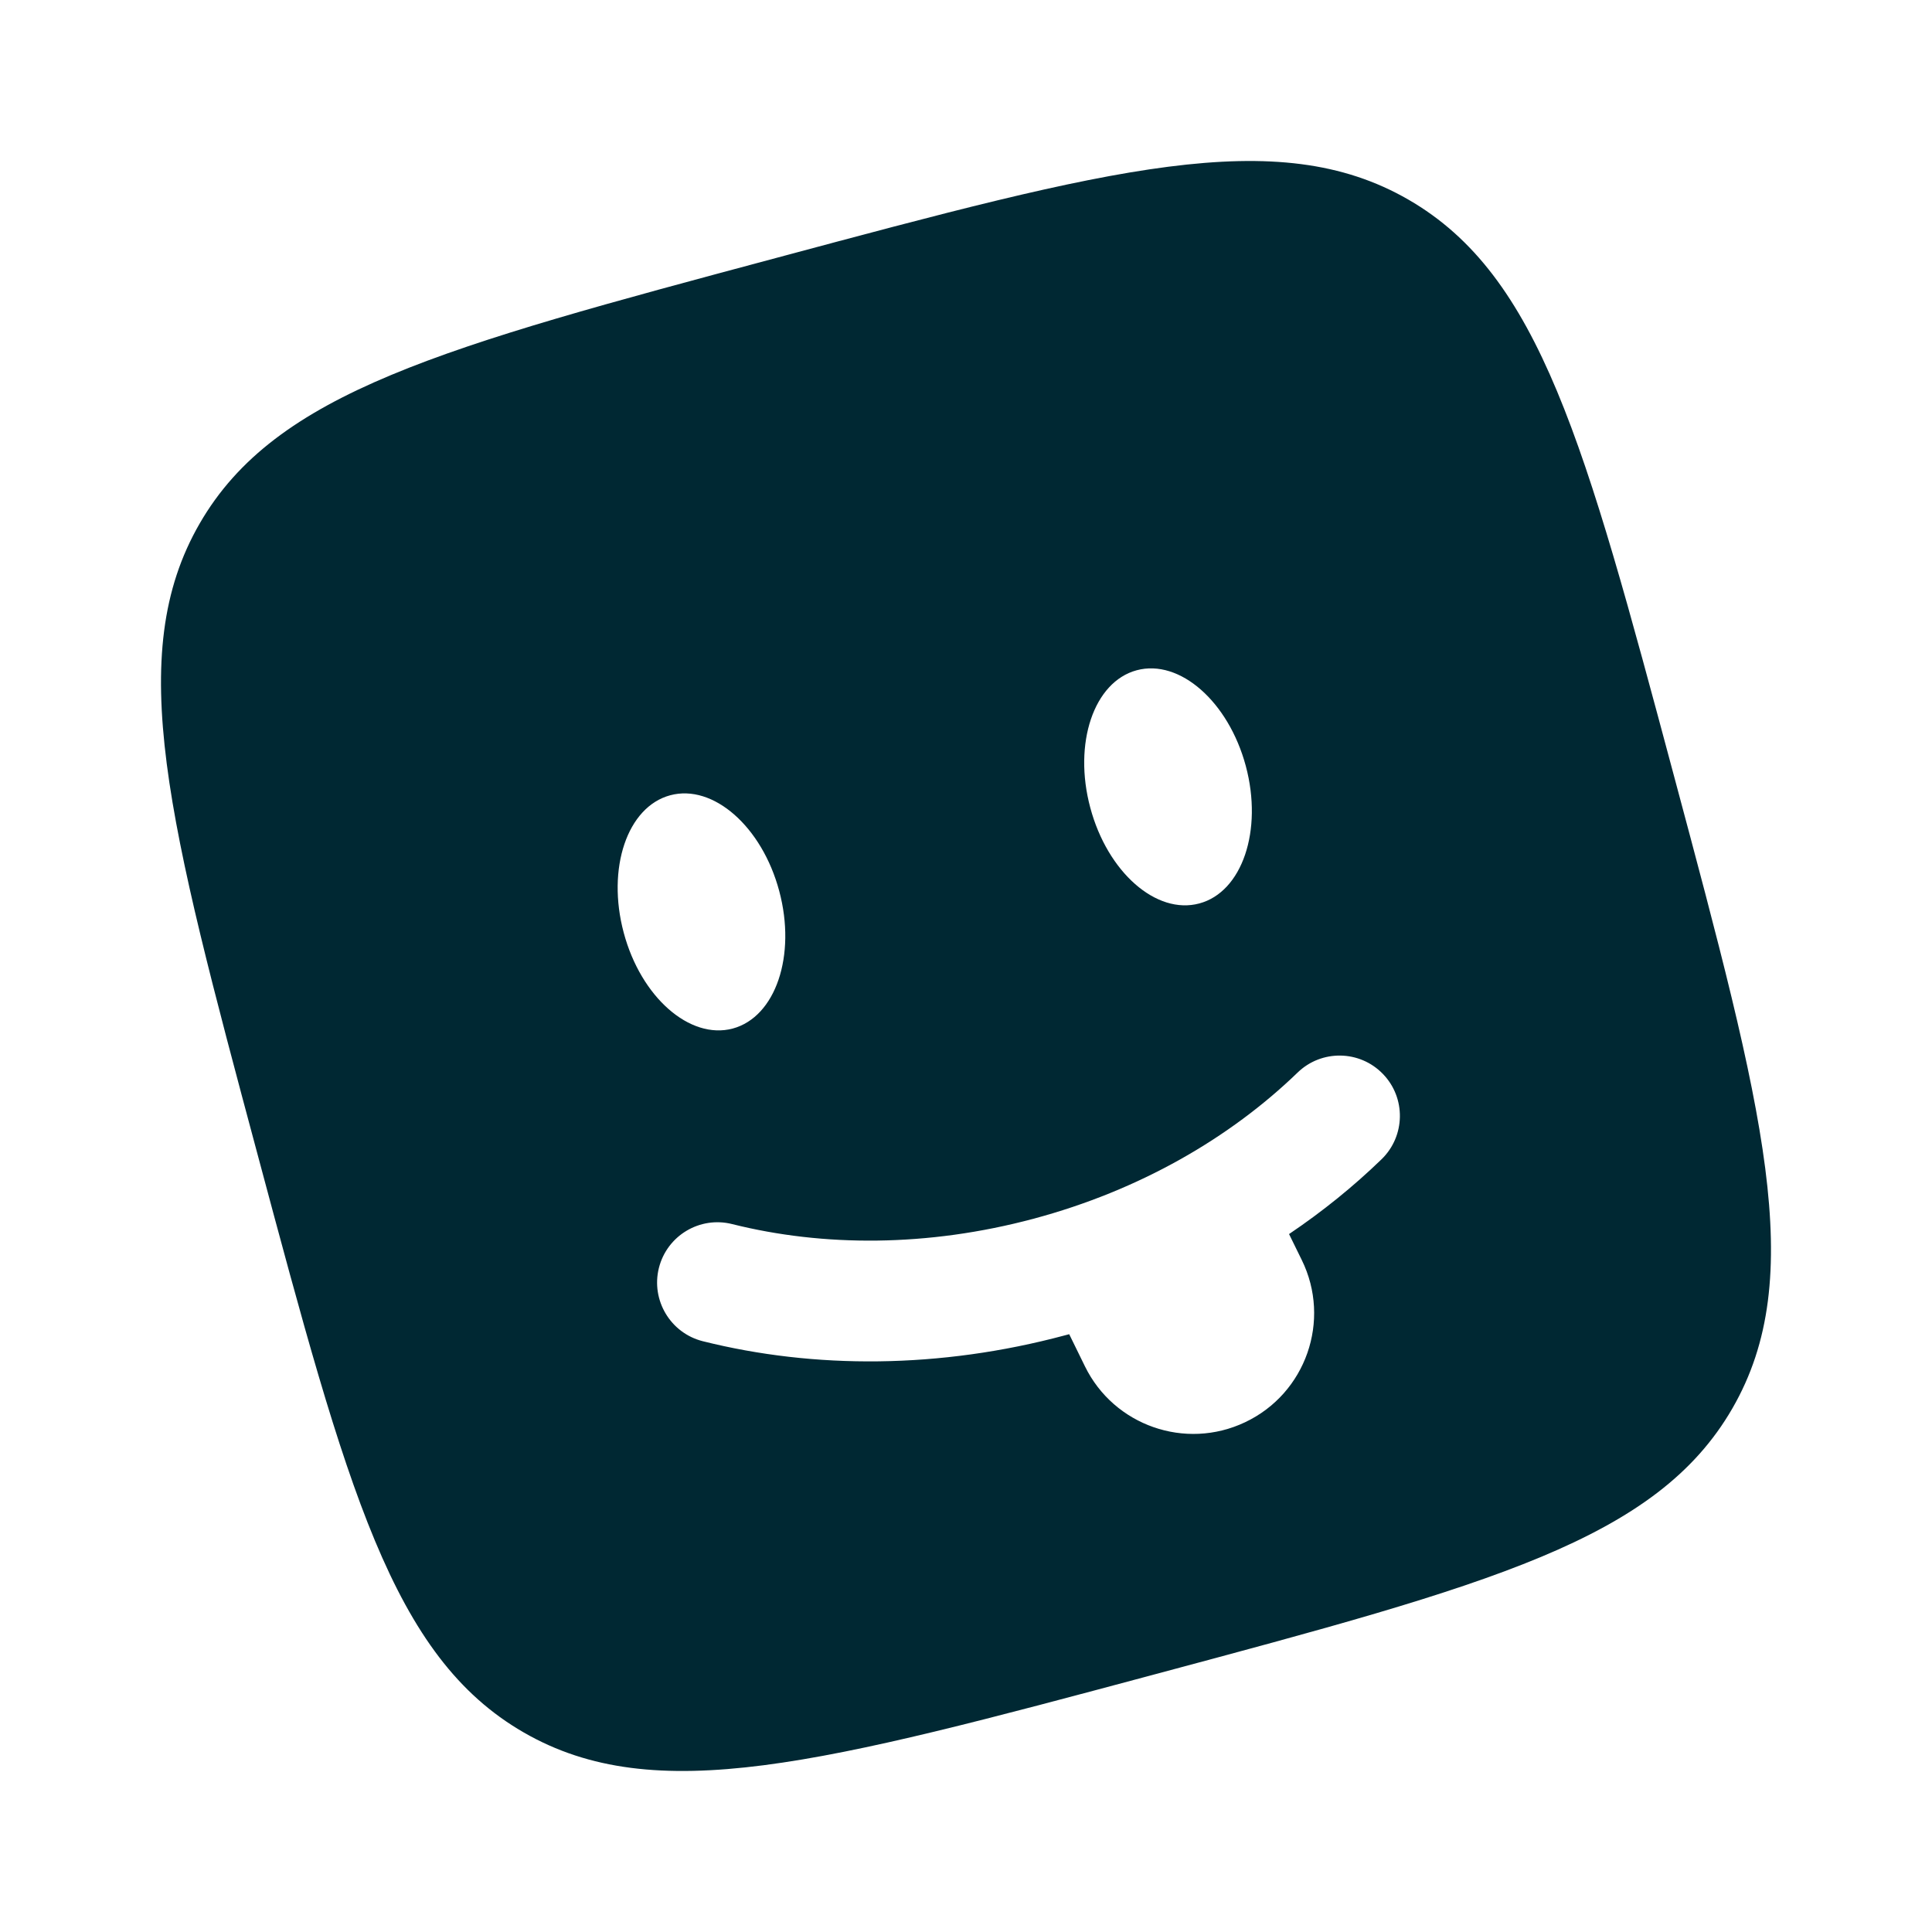
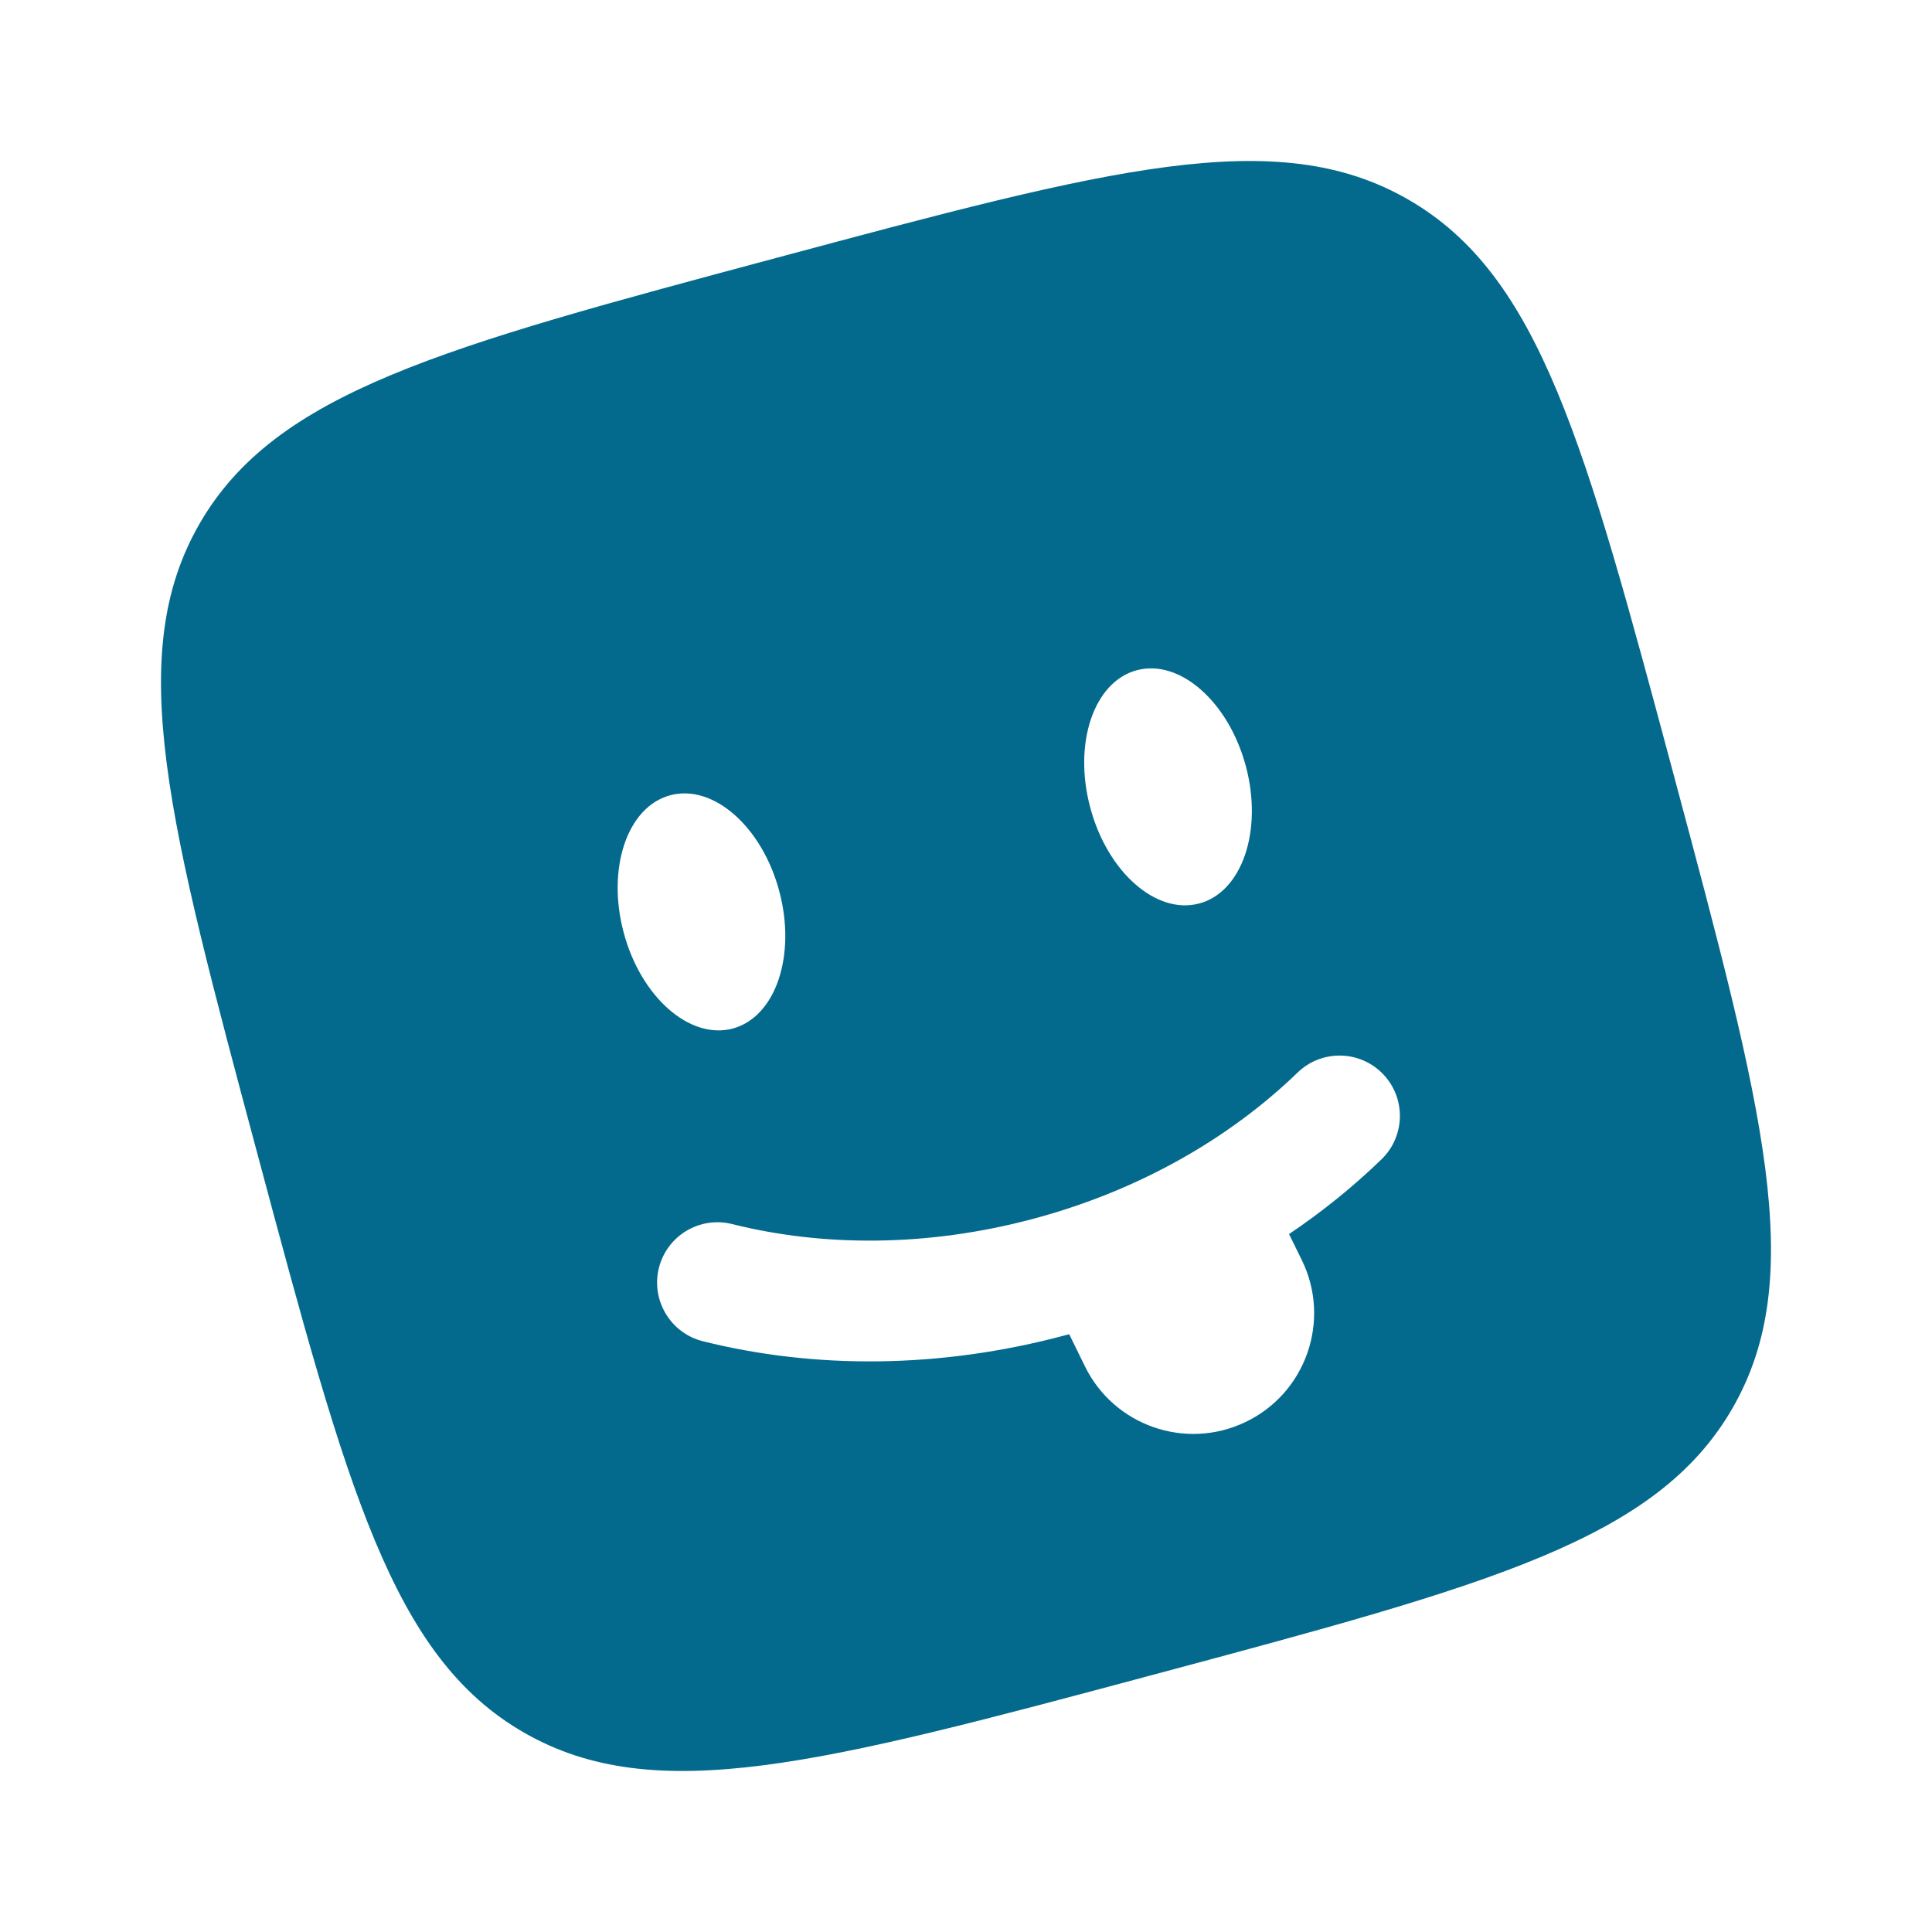
<svg xmlns="http://www.w3.org/2000/svg" width="800px" height="800px" viewBox="0 0 24 24" fill="none">
  <g id="SVGRepo_bgCarrier" stroke-width="0" />
  <g id="SVGRepo_tracerCarrier" stroke-linecap="round" stroke-linejoin="round" />
  <g id="SVGRepo_iconCarrier">
-     <path fill-rule="evenodd" clip-rule="evenodd" d="M2.48 6.504C1.537 8.137 2.092 10.21 3.204 14.357C4.315 18.504 4.87 20.577 6.504 21.52C8.137 22.463 10.21 21.907 14.357 20.796C18.504 19.685 20.577 19.13 21.52 17.496C22.463 15.863 21.907 13.79 20.796 9.643C19.685 5.496 19.13 3.423 17.496 2.48C15.863 1.537 13.79 2.092 9.643 3.204C5.496 4.315 3.423 4.87 2.48 6.504ZM8.185 15.751C8.286 15.349 8.693 15.105 9.095 15.206C10.225 15.489 11.523 15.492 12.841 15.139C14.159 14.786 15.281 14.134 16.119 13.324C16.416 13.036 16.891 13.043 17.179 13.341C17.467 13.638 17.459 14.113 17.162 14.401C16.814 14.738 16.43 15.049 16.013 15.33L16.171 15.652C16.54 16.403 16.222 17.311 15.466 17.668C14.725 18.019 13.839 17.71 13.478 16.974L13.282 16.574L13.229 16.588C11.674 17.005 10.117 17.008 8.73 16.661C8.329 16.56 8.085 16.152 8.185 15.751ZM15.476 9.516C15.69 10.316 15.431 11.081 14.898 11.223C14.364 11.367 13.758 10.834 13.544 10.034C13.329 9.233 13.588 8.469 14.121 8.326C14.655 8.183 15.261 8.716 15.476 9.516ZM9.102 12.777C9.636 12.633 9.894 11.869 9.68 11.069C9.466 10.268 8.859 9.736 8.326 9.879C7.792 10.022 7.534 10.786 7.748 11.586C7.962 12.387 8.569 12.919 9.102 12.777Z" fill="#002833" />
+     <path fill-rule="evenodd" clip-rule="evenodd" d="M2.48 6.504C1.537 8.137 2.092 10.21 3.204 14.357C4.315 18.504 4.87 20.577 6.504 21.52C8.137 22.463 10.21 21.907 14.357 20.796C18.504 19.685 20.577 19.13 21.52 17.496C22.463 15.863 21.907 13.79 20.796 9.643C19.685 5.496 19.13 3.423 17.496 2.48C15.863 1.537 13.79 2.092 9.643 3.204C5.496 4.315 3.423 4.87 2.48 6.504ZM8.185 15.751C8.286 15.349 8.693 15.105 9.095 15.206C10.225 15.489 11.523 15.492 12.841 15.139C14.159 14.786 15.281 14.134 16.119 13.324C16.416 13.036 16.891 13.043 17.179 13.341C17.467 13.638 17.459 14.113 17.162 14.401C16.814 14.738 16.43 15.049 16.013 15.33L16.171 15.652C16.54 16.403 16.222 17.311 15.466 17.668C14.725 18.019 13.839 17.71 13.478 16.974L13.282 16.574L13.229 16.588C11.674 17.005 10.117 17.008 8.73 16.661C8.329 16.56 8.085 16.152 8.185 15.751ZM15.476 9.516C15.69 10.316 15.431 11.081 14.898 11.223C14.364 11.367 13.758 10.834 13.544 10.034C13.329 9.233 13.588 8.469 14.121 8.326C14.655 8.183 15.261 8.716 15.476 9.516ZM9.102 12.777C9.636 12.633 9.894 11.869 9.68 11.069C9.466 10.268 8.859 9.736 8.326 9.879C7.792 10.022 7.534 10.786 7.748 11.586C7.962 12.387 8.569 12.919 9.102 12.777Z" fill="#046A8D" />
  </g>
</svg>
